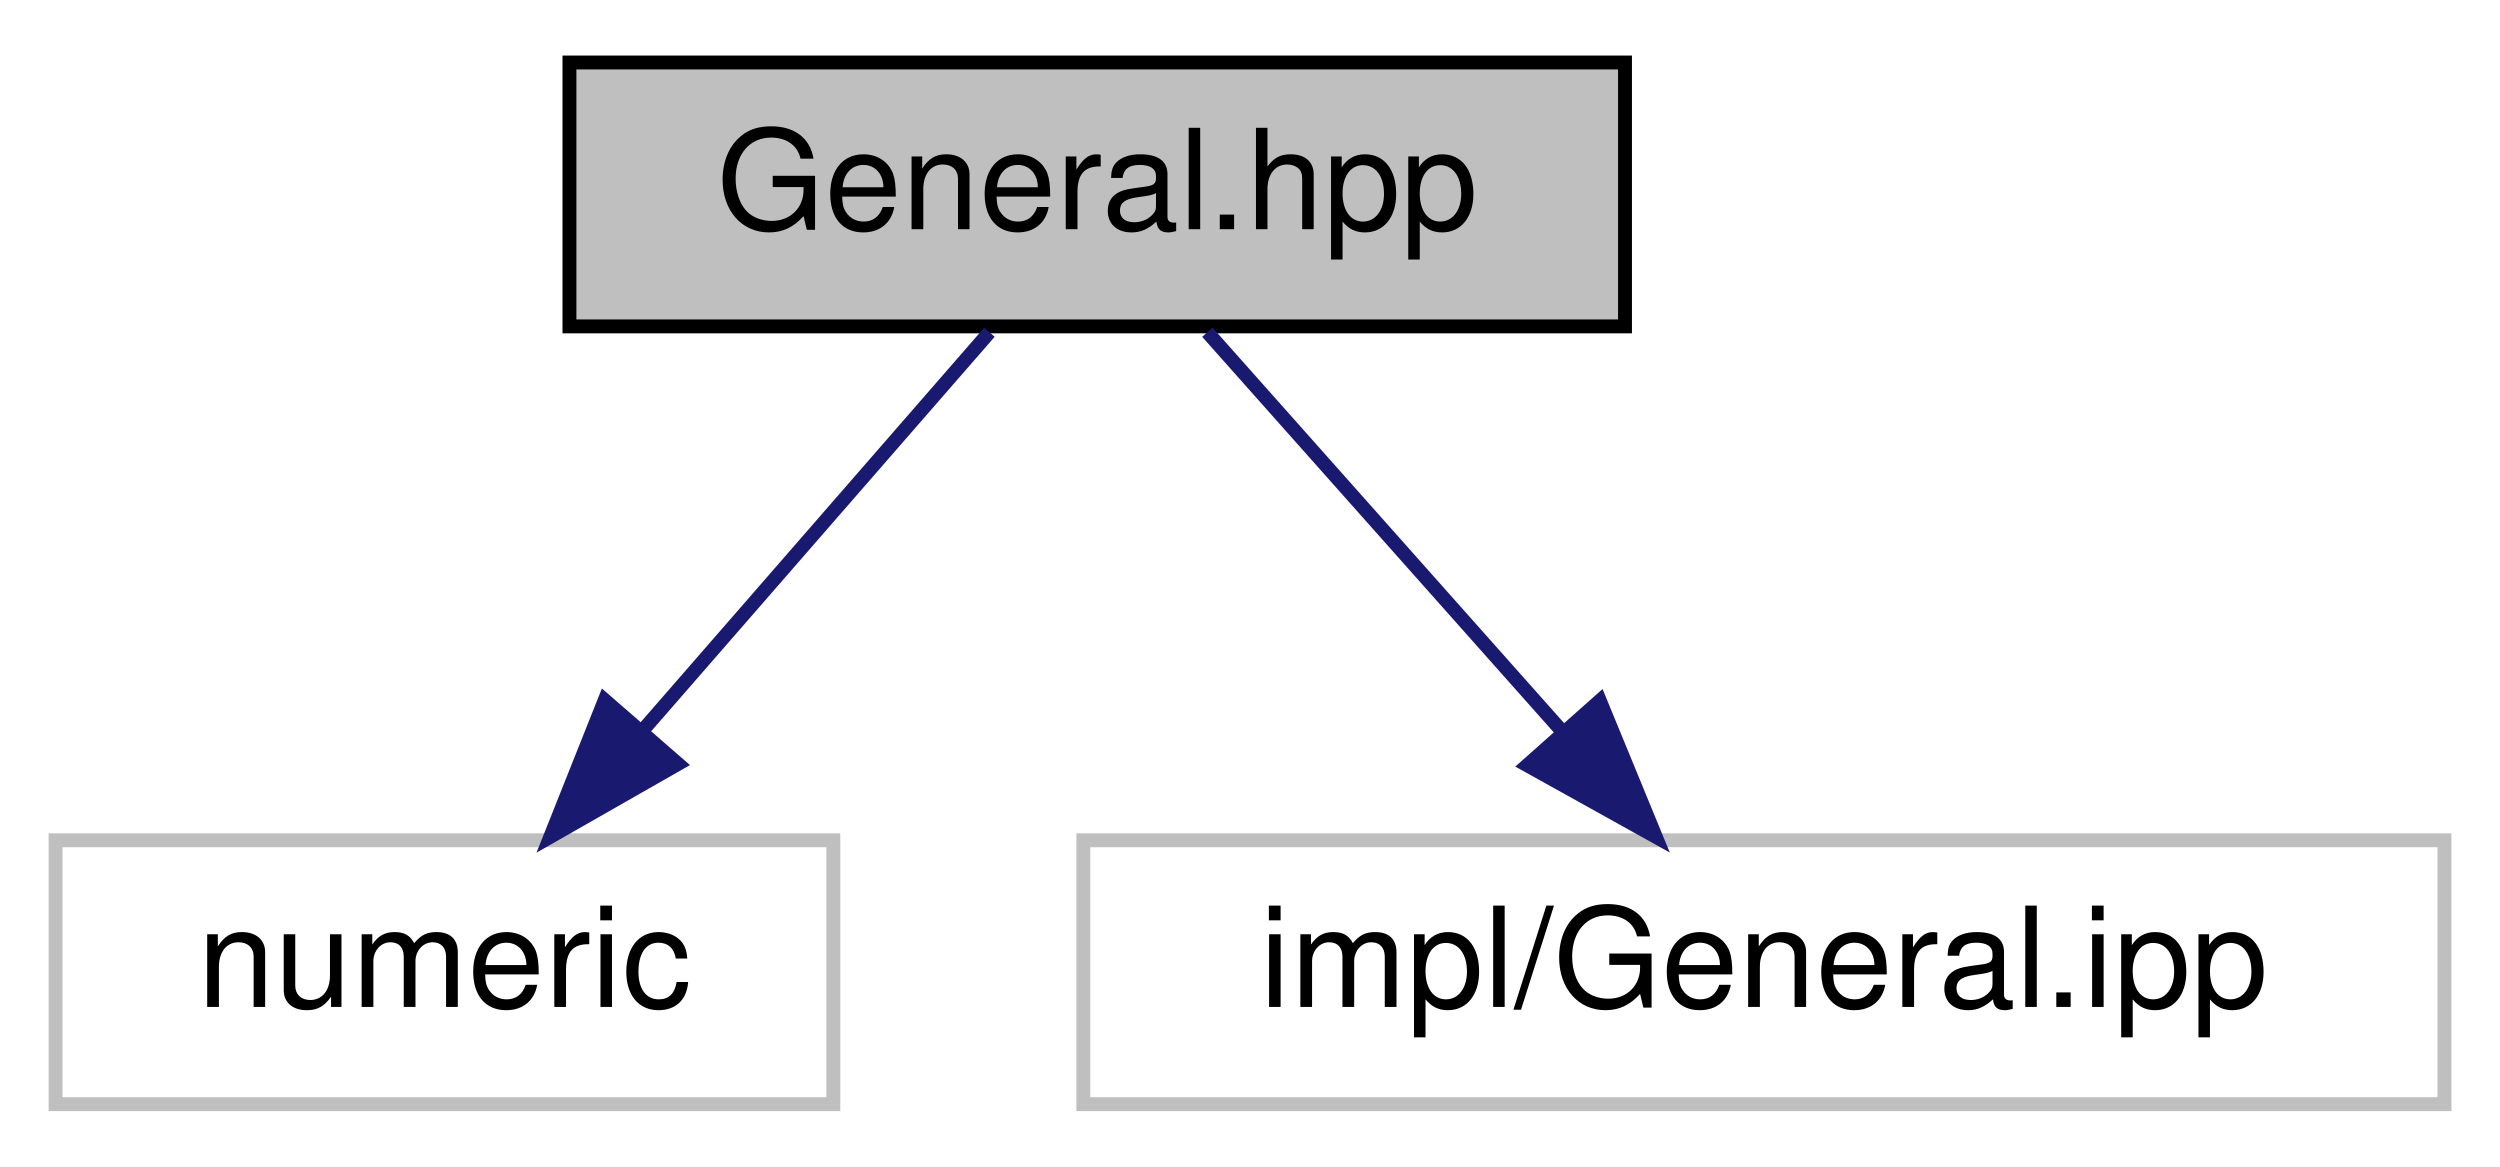
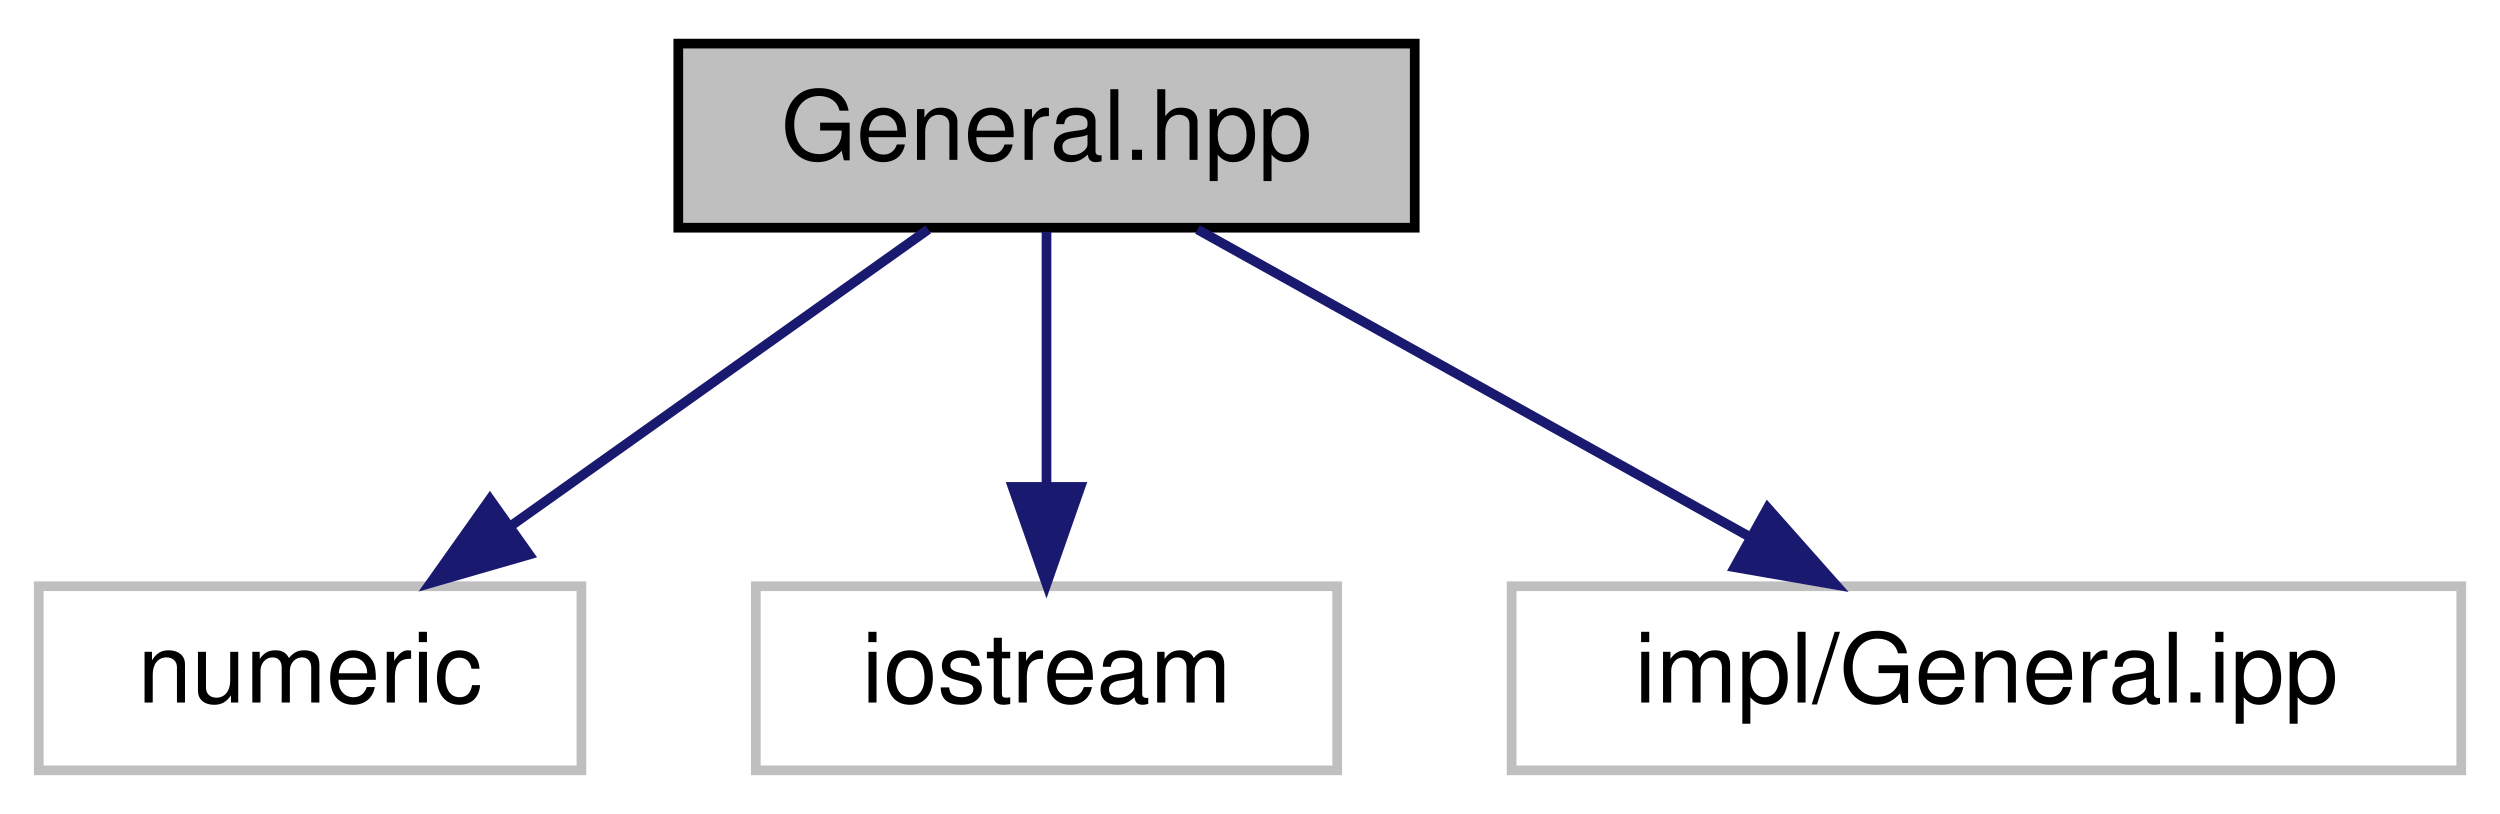
- <svg xmlns="http://www.w3.org/2000/svg" xmlns:xlink="http://www.w3.org/1999/xlink" width="180pt" height="84pt" viewBox="0.00 0.00 180.00 84.00">
+ <svg xmlns="http://www.w3.org/2000/svg" xmlns:xlink="http://www.w3.org/1999/xlink" width="258pt" height="84pt" viewBox="0.00 0.00 258.00 84.00">
  <g id="graph0" class="graph" transform="scale(1 1) rotate(0) translate(4 80)">
-     <polygon fill="white" stroke="transparent" points="-4,4 -4,-80 176,-80 176,4 -4,4" />
+     <polygon fill="white" stroke="transparent" points="-4,4 -4,-80 254,-80 254,4 -4,4" />
    <g id="node1" class="node">
      <g id="a_node1">
        <a xlink:title="Contains general operations on vectors: hashing, computing degrees.">
-           <polygon fill="#bfbfbf" stroke="black" points="37,-56.5 37,-75.5 113,-75.5 113,-56.5 37,-56.5" />
-           <text text-anchor="middle" x="75" y="-63.5" font-family="Helvetica,sans-Serif" font-size="10.00">General.hpp</text>
+           <polygon fill="#bfbfbf" stroke="black" points="66,-56.5 66,-75.5 142,-75.5 142,-56.5 66,-56.5" />
+           <text text-anchor="middle" x="104" y="-63.5" font-family="Helvetica,sans-Serif" font-size="10.00">General.hpp</text>
        </a>
      </g>
    </g>
    <g id="node2" class="node">
      <g id="a_node2">
        <a xlink:title=" ">
          <polygon fill="white" stroke="#bfbfbf" points="0,-0.5 0,-19.5 56,-19.5 56,-0.5 0,-0.5" />
          <text text-anchor="middle" x="28" y="-7.5" font-family="Helvetica,sans-Serif" font-size="10.00">numeric</text>
        </a>
      </g>
    </g>
    <g id="edge1" class="edge">
-       <path fill="none" stroke="midnightblue" d="M67.24,-56.08C60.46,-48.3 50.46,-36.8 42.24,-27.37" />
-       <polygon fill="midnightblue" stroke="midnightblue" points="44.82,-25 35.62,-19.75 39.54,-29.59 44.82,-25" />
+       <path fill="none" stroke="midnightblue" d="M91.79,-56.32C80.22,-48.11 62.62,-35.6 48.84,-25.81" />
+       <polygon fill="midnightblue" stroke="midnightblue" points="50.61,-22.77 40.43,-19.83 46.56,-28.48 50.61,-22.77" />
    </g>
    <g id="node3" class="node">
      <g id="a_node3">
        <a xlink:title=" ">
-           <polygon fill="white" stroke="#bfbfbf" points="74,-0.5 74,-19.5 172,-19.5 172,-0.5 74,-0.5" />
-           <text text-anchor="middle" x="123" y="-7.5" font-family="Helvetica,sans-Serif" font-size="10.00">impl/General.ipp</text>
+           <polygon fill="white" stroke="#bfbfbf" points="74,-0.5 74,-19.5 134,-19.5 134,-0.5 74,-0.5" />
+           <text text-anchor="middle" x="104" y="-7.5" font-family="Helvetica,sans-Serif" font-size="10.00">iostream</text>
        </a>
      </g>
    </g>
    <g id="edge2" class="edge">
-       <path fill="none" stroke="midnightblue" d="M82.93,-56.08C89.85,-48.3 100.07,-36.8 108.45,-27.37" />
-       <polygon fill="midnightblue" stroke="midnightblue" points="111.19,-29.55 115.22,-19.75 105.96,-24.9 111.19,-29.55" />
+       <path fill="none" stroke="midnightblue" d="M104,-56.08C104,-49.01 104,-38.86 104,-29.99" />
+       <polygon fill="midnightblue" stroke="midnightblue" points="107.5,-29.75 104,-19.75 100.5,-29.75 107.5,-29.75" />
+     </g>
+     <g id="node4" class="node">
+       <g id="a_node4">
+         <a xlink:title=" ">
+           <polygon fill="white" stroke="#bfbfbf" points="152,-0.5 152,-19.5 250,-19.5 250,-0.5 152,-0.5" />
+           <text text-anchor="middle" x="201" y="-7.5" font-family="Helvetica,sans-Serif" font-size="10.00">impl/General.ipp</text>
+         </a>
+       </g>
+     </g>
+     <g id="edge3" class="edge">
+       <path fill="none" stroke="midnightblue" d="M119.58,-56.32C135,-47.74 158.81,-34.49 176.71,-24.52" />
+       <polygon fill="midnightblue" stroke="midnightblue" points="178.42,-27.58 185.45,-19.65 175.01,-21.46 178.42,-27.58" />
    </g>
  </g>
</svg>
